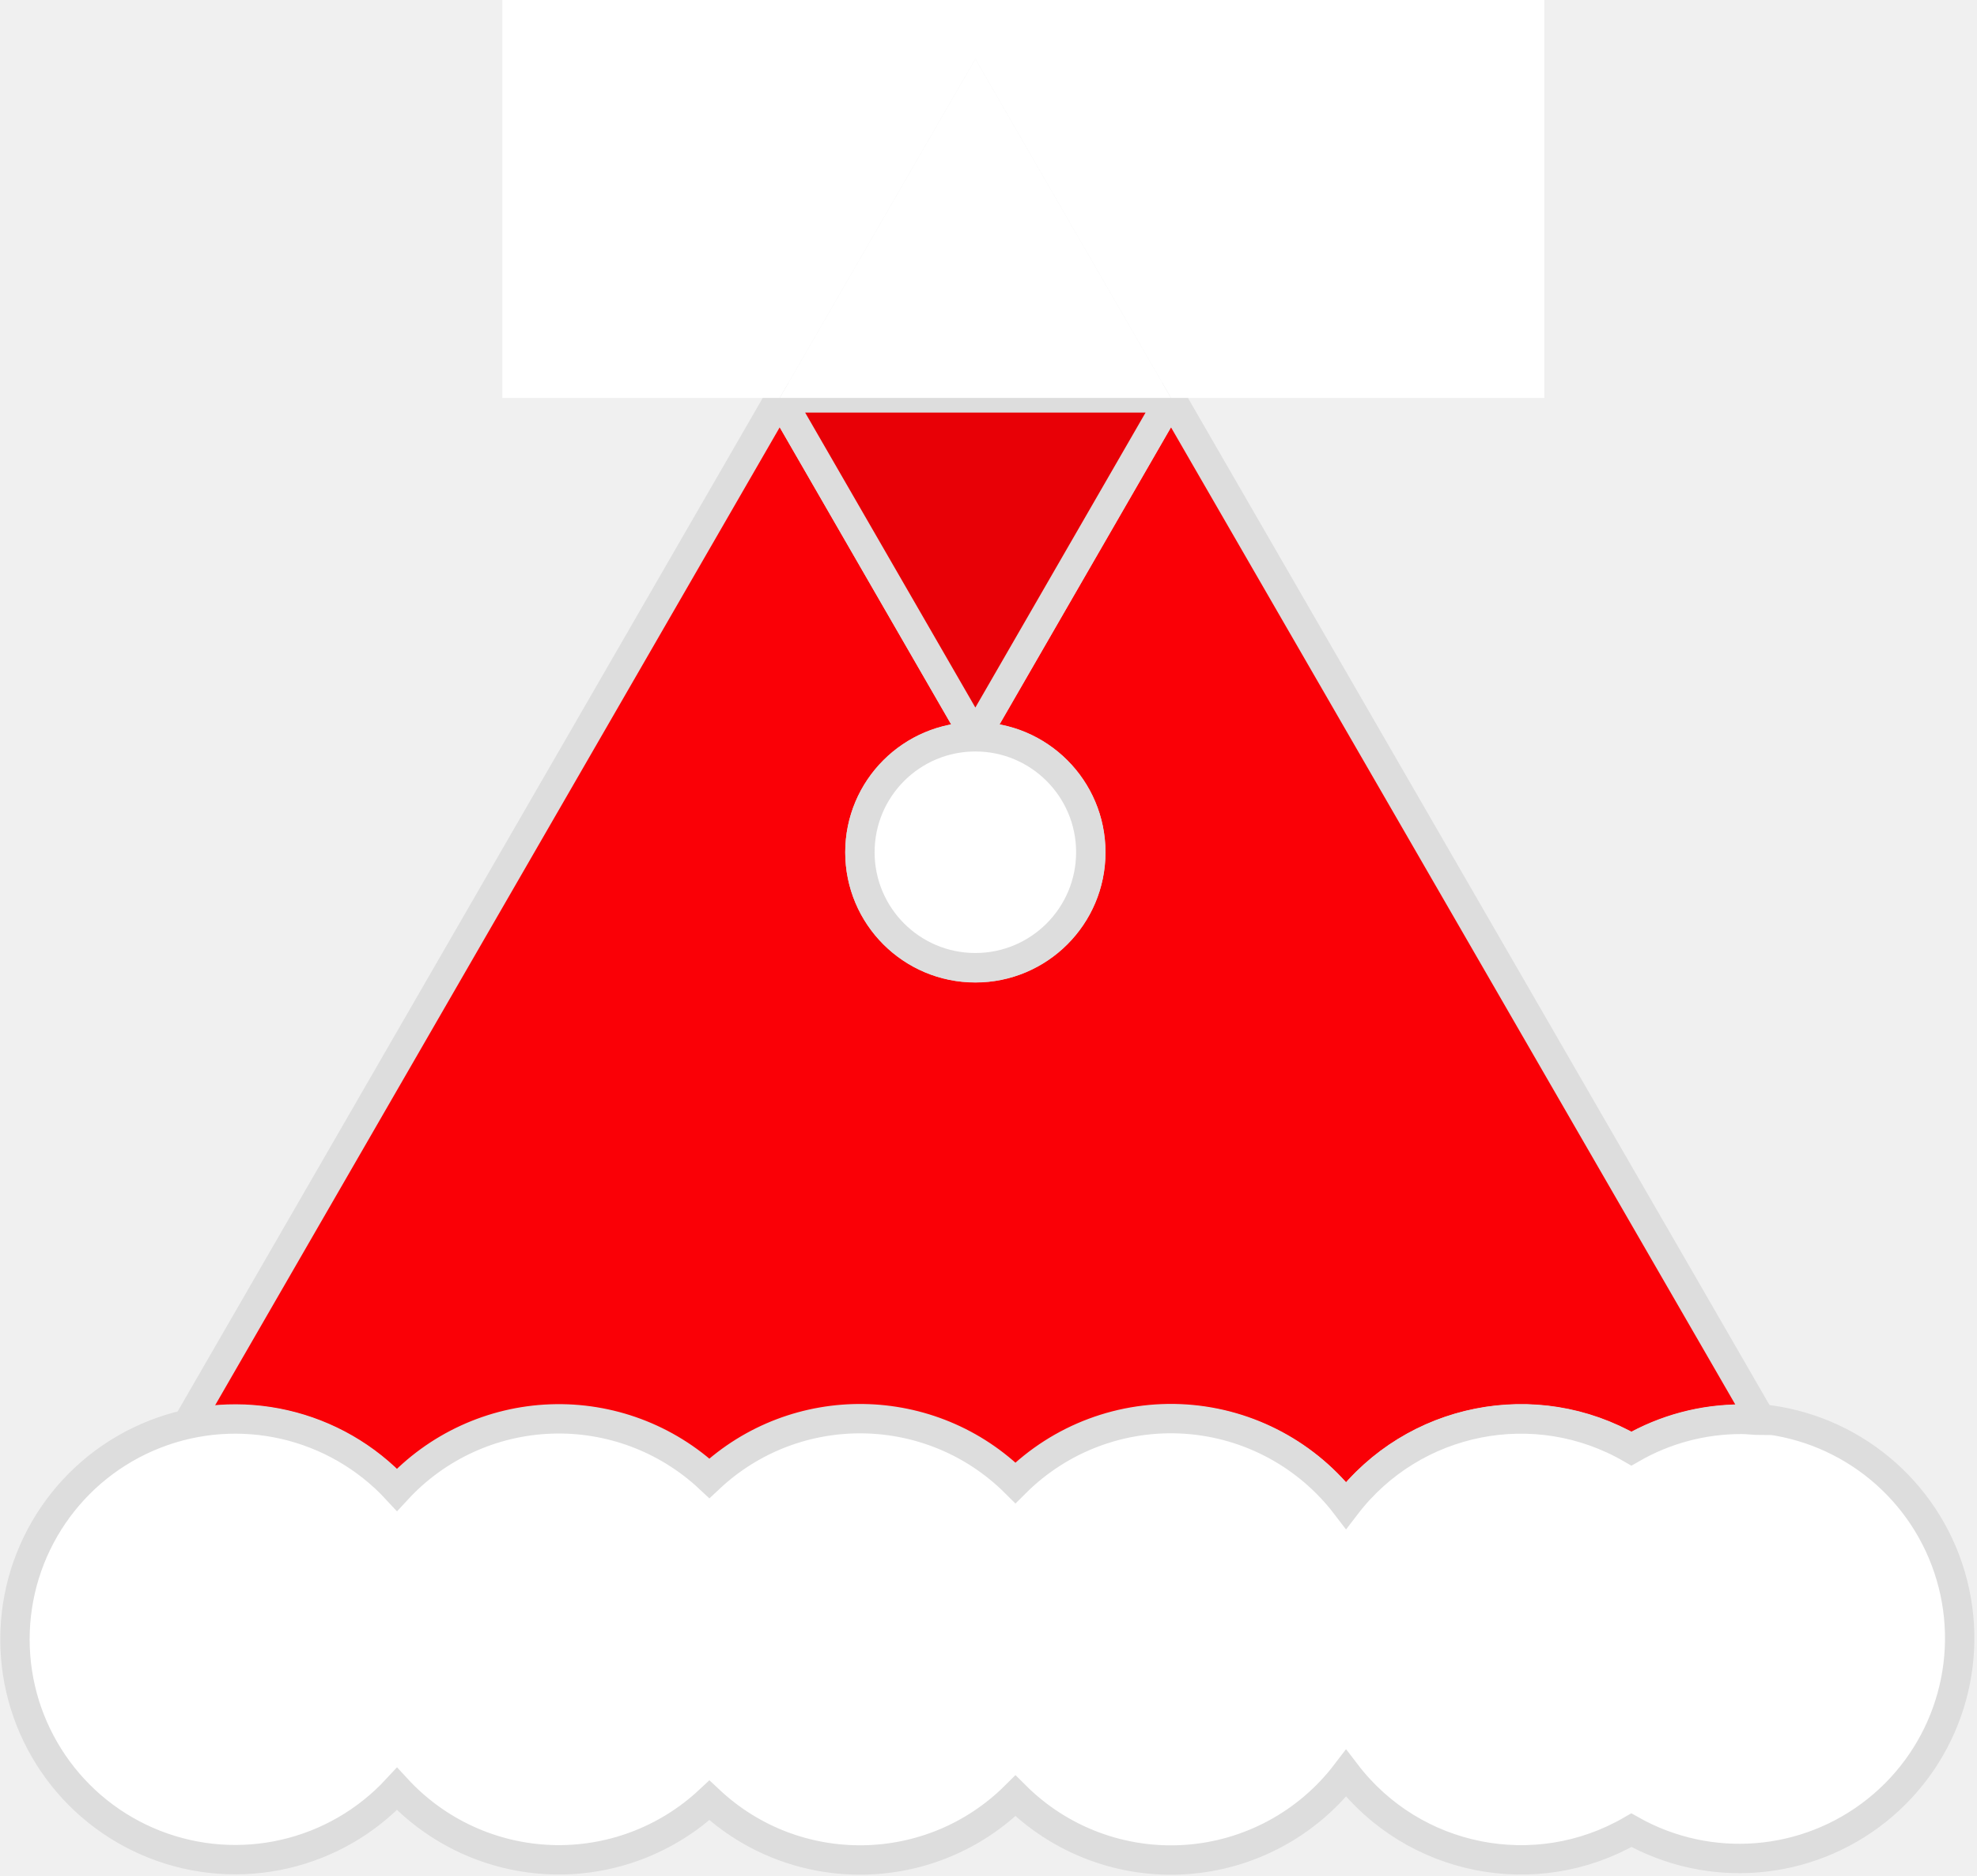
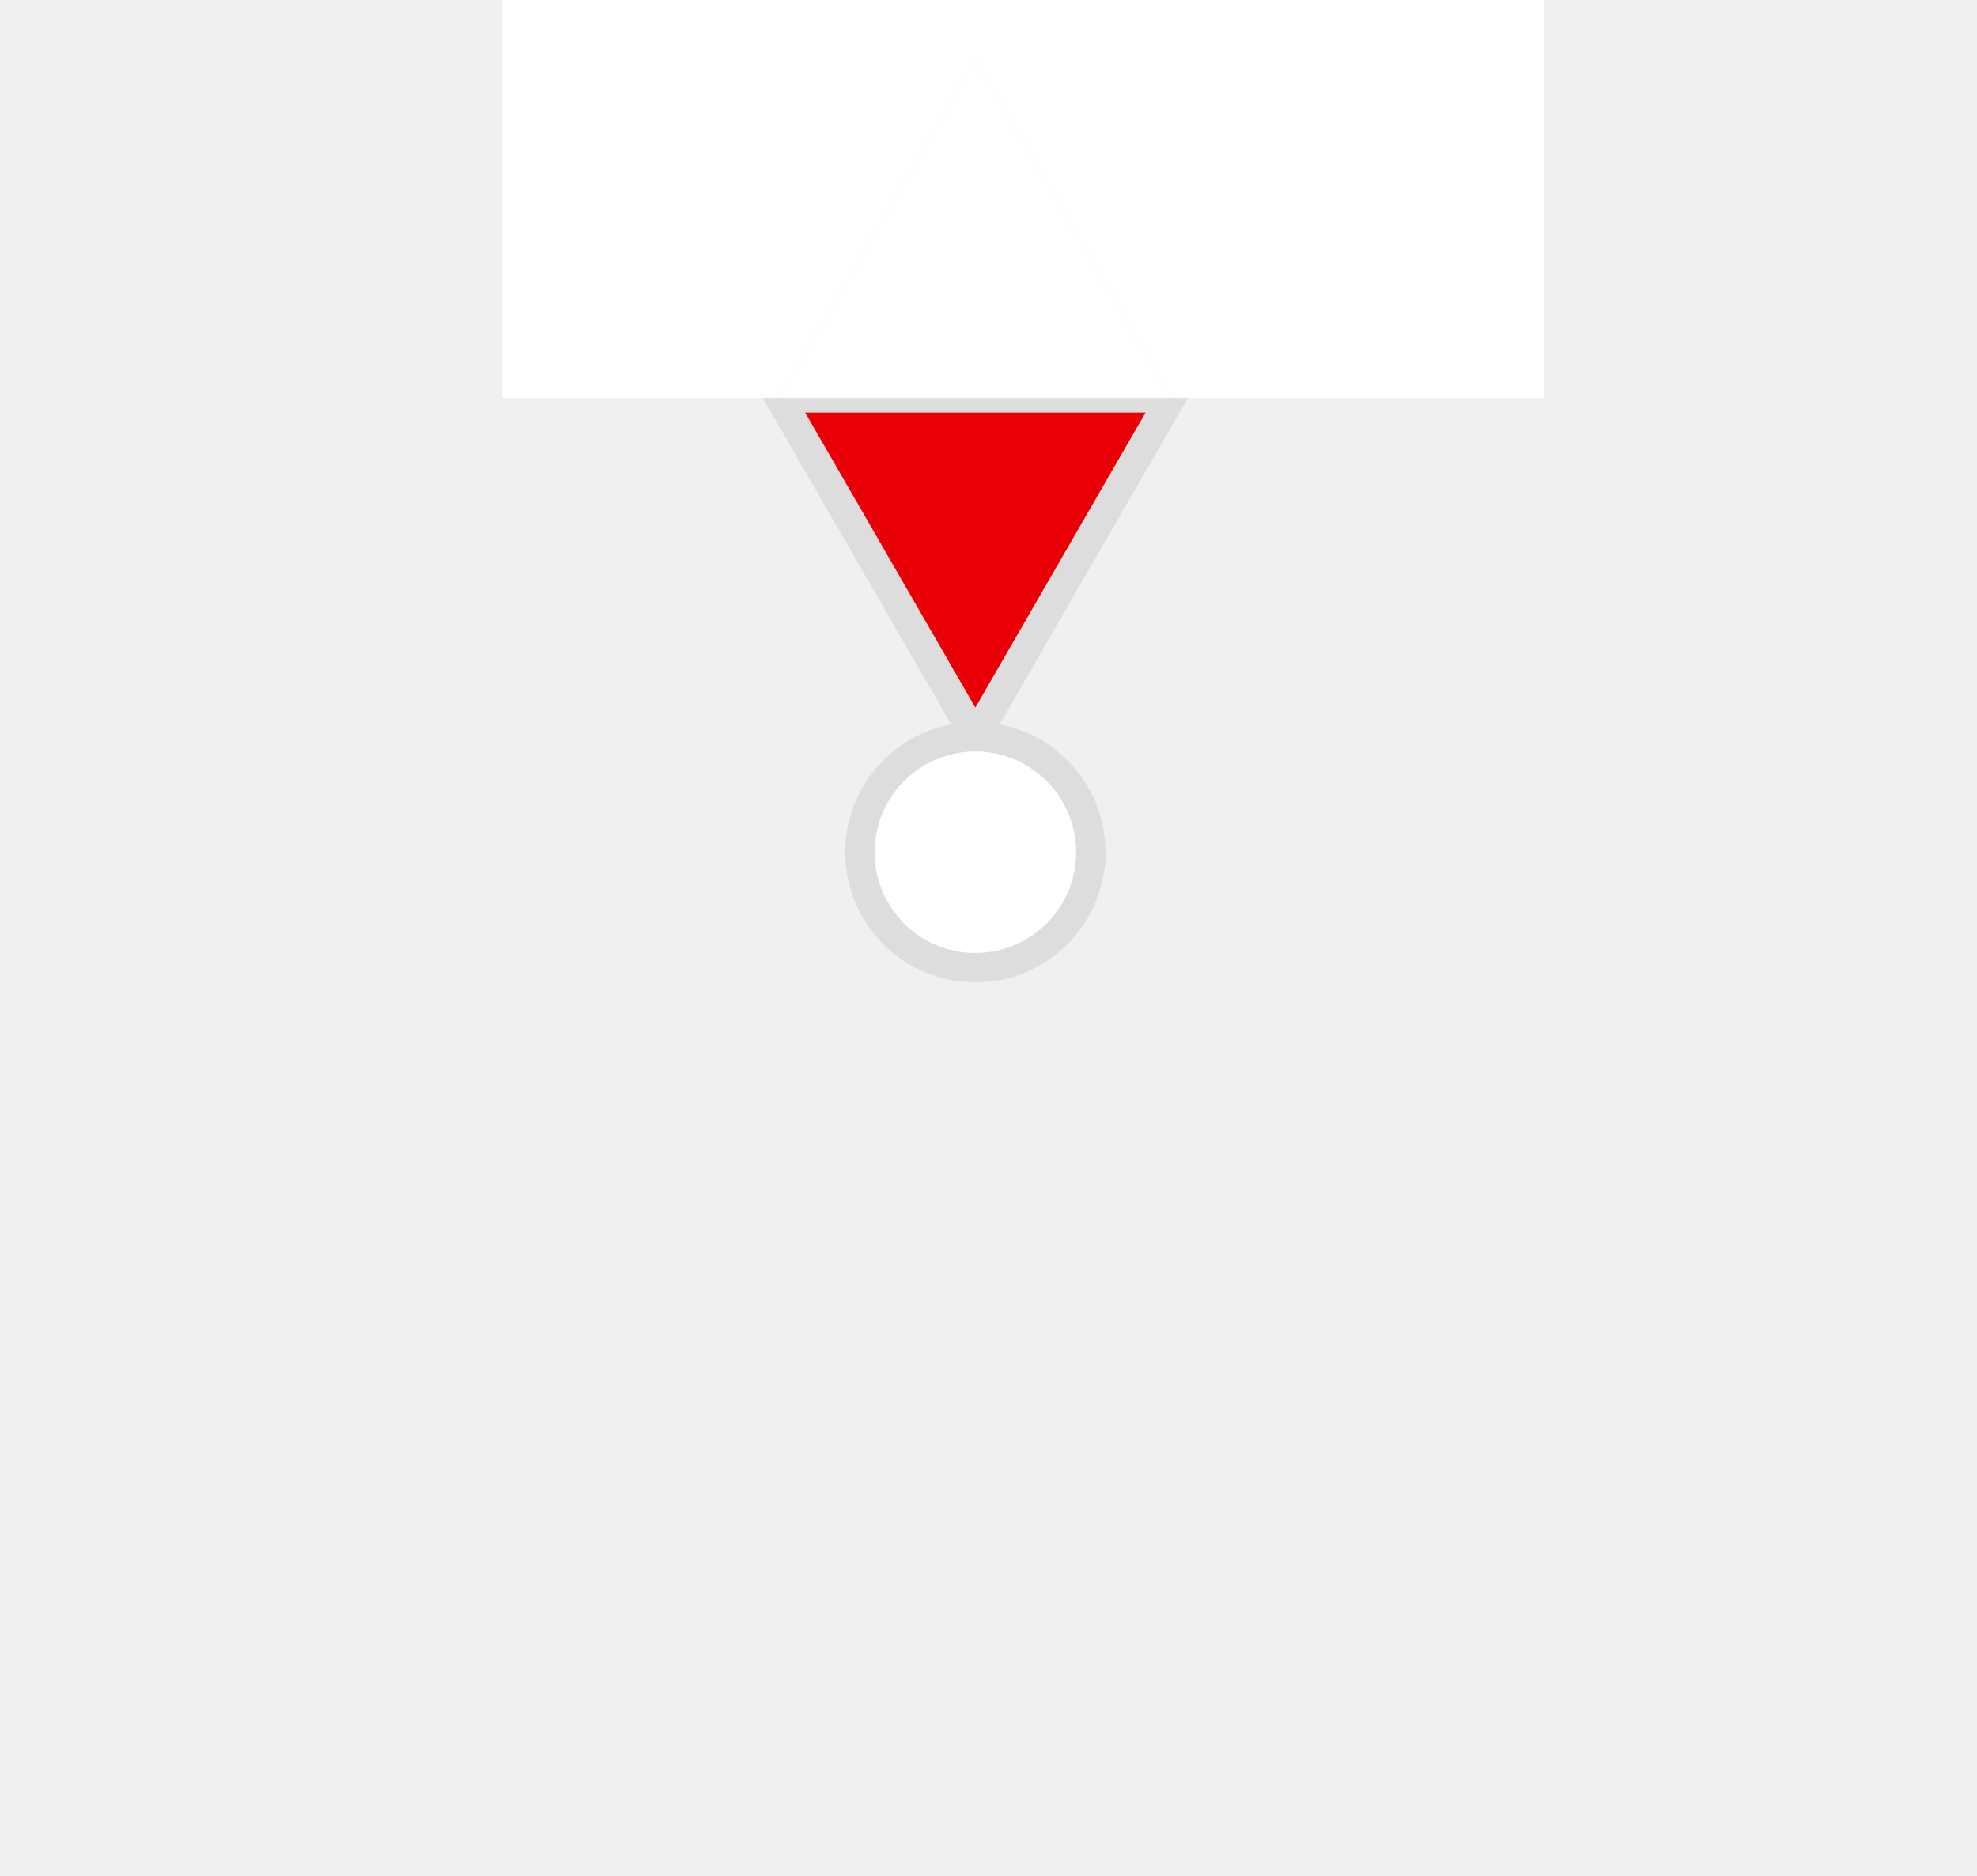
<svg xmlns="http://www.w3.org/2000/svg" id="Layer_1" data-name="Layer 1" viewBox="0 0 134.61 127.68">
+   <defs>
+     <style>
+ 	  	path {
+ 	  		animation: offset 3s linear infinite;
+ 	  		stroke: black; 
+ 	  		fill-opacity: 0; 
+ 	  		stroke-dasharray: 900; 
+ 	  		stroke-dashoffset: 900; 
+ 	  		}
+ 		@keyframes offset {
+ 			to { stroke-dashoffset: 0; }
+ 			}
+ 
+ 	  </style>
+   </defs>
  <g>
    <path d="M85.63,170a15,15,0,0,1,21.27-.78,15,15,0,0,1,20.84.31A15,15,0,0,1,150.24,171a15,15,0,0,1,19.43-3.87,14.93,14.93,0,0,1,7.51-2c.45,0,.89,0,1.33.07L138.32,95.61,125,118.69a7.86,7.86,0,1,1-7.86,7.86,7.86,7.86,0,0,1,7.86-7.86L111.68,95.61,71.31,165.53A14.91,14.91,0,0,1,85.63,170Z" transform="translate(-58.59 -68.52)" fill="#fa0006" stroke="#ddd" stroke-miterlimit="10" stroke-width="2" />
    <polygon points="79.73 27.09 53.09 27.09 66.41 50.17 79.73 27.09" fill="#e80006" stroke="#ddd" stroke-miterlimit="10" stroke-width="2" />
    <circle cx="66.41" cy="58.02" r="7.86" fill="#fff" stroke="#ddd" stroke-miterlimit="10" stroke-width="2" />
    <path d="M178.51,165.22c-.44,0-.88-.07-1.33-.07a14.93,14.93,0,0,0-7.51,2A15,15,0,0,0,150.24,171a15,15,0,0,0-22.51-1.53,15,15,0,0,0-20.84-.31,15,15,0,0,0-21.27.78,15,15,0,1,0,0,20.37,15,15,0,0,0,21.27.78,15,15,0,0,0,20.84-.31,15,15,0,0,0,22.51-1.53,15,15,0,0,0,19.43,3.87,15,15,0,1,0,8.85-28Z" transform="translate(-58.59 -68.52)" fill="#fff" stroke="#ddd" stroke-miterlimit="10" stroke-width="2" />
    <polygon points="79.73 27.09 105.15 27.09 105.15 0 34.2 0 34.2 27.09 53.09 27.09 66.41 4.01 79.73 27.09" fill="#fff" />
    <polygon points="66.41 4.01 53.09 27.09 79.73 27.09 66.41 4.01" fill="#fff" />
  </g>
</svg>
